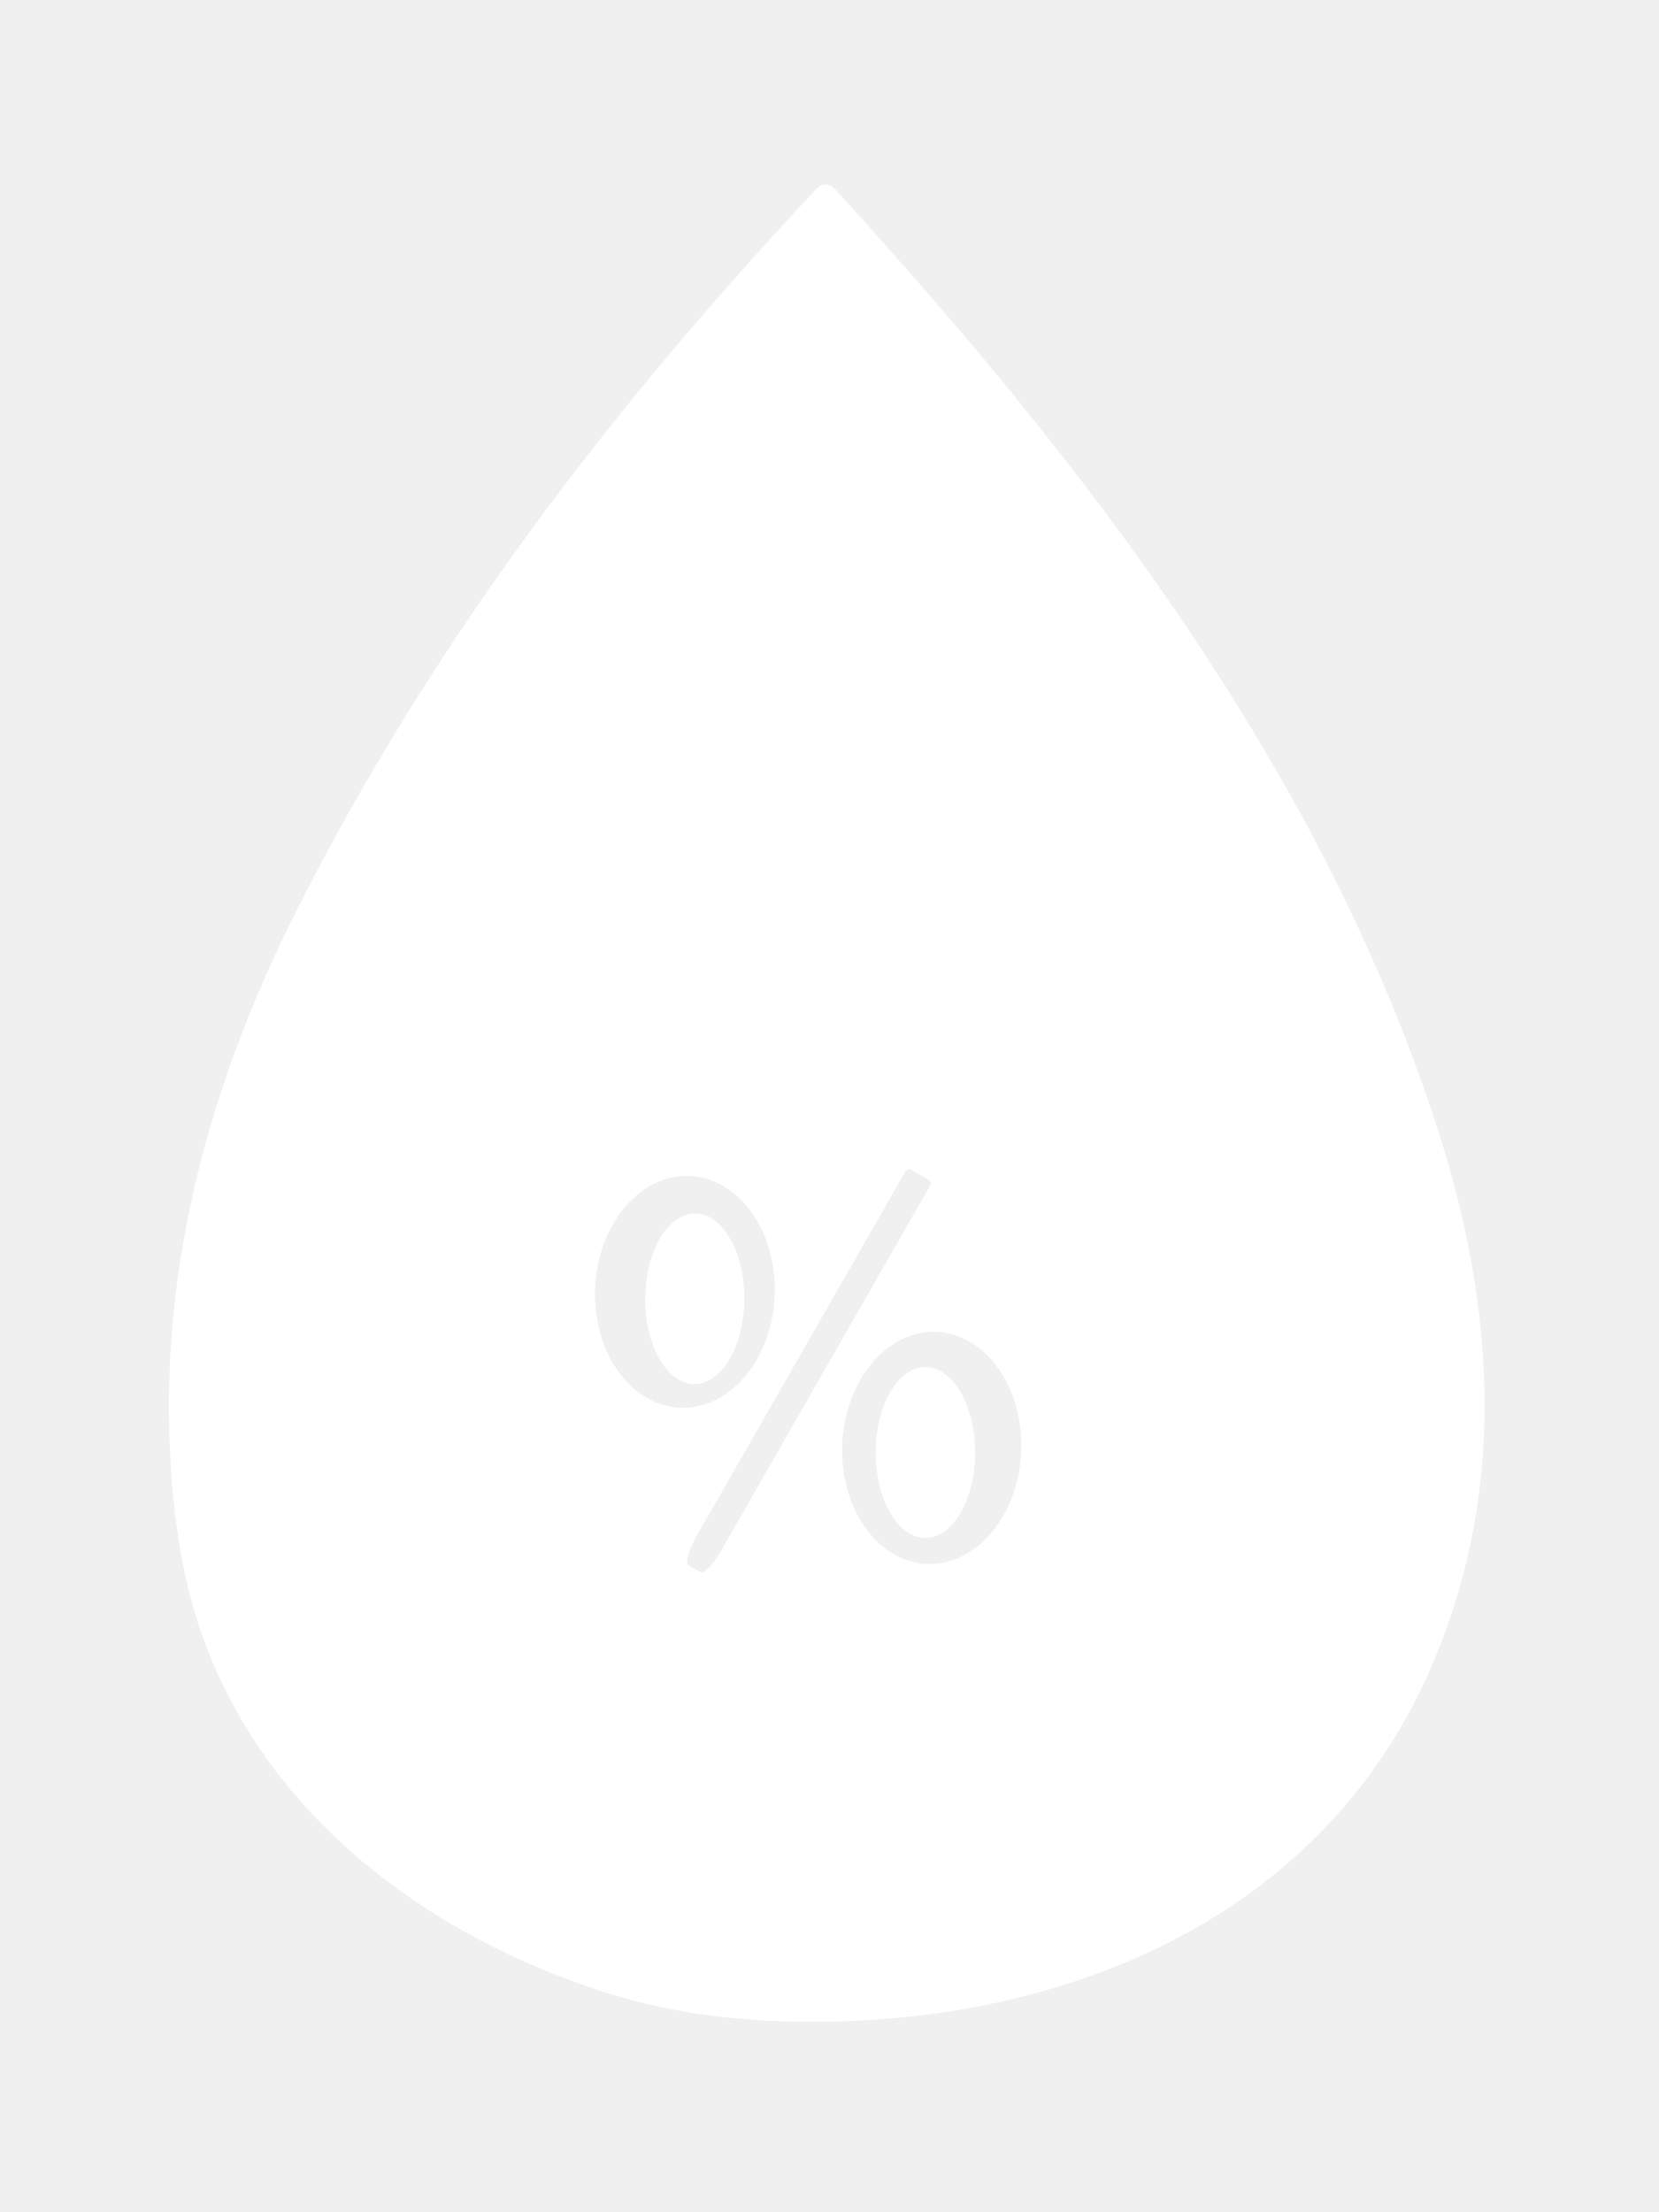
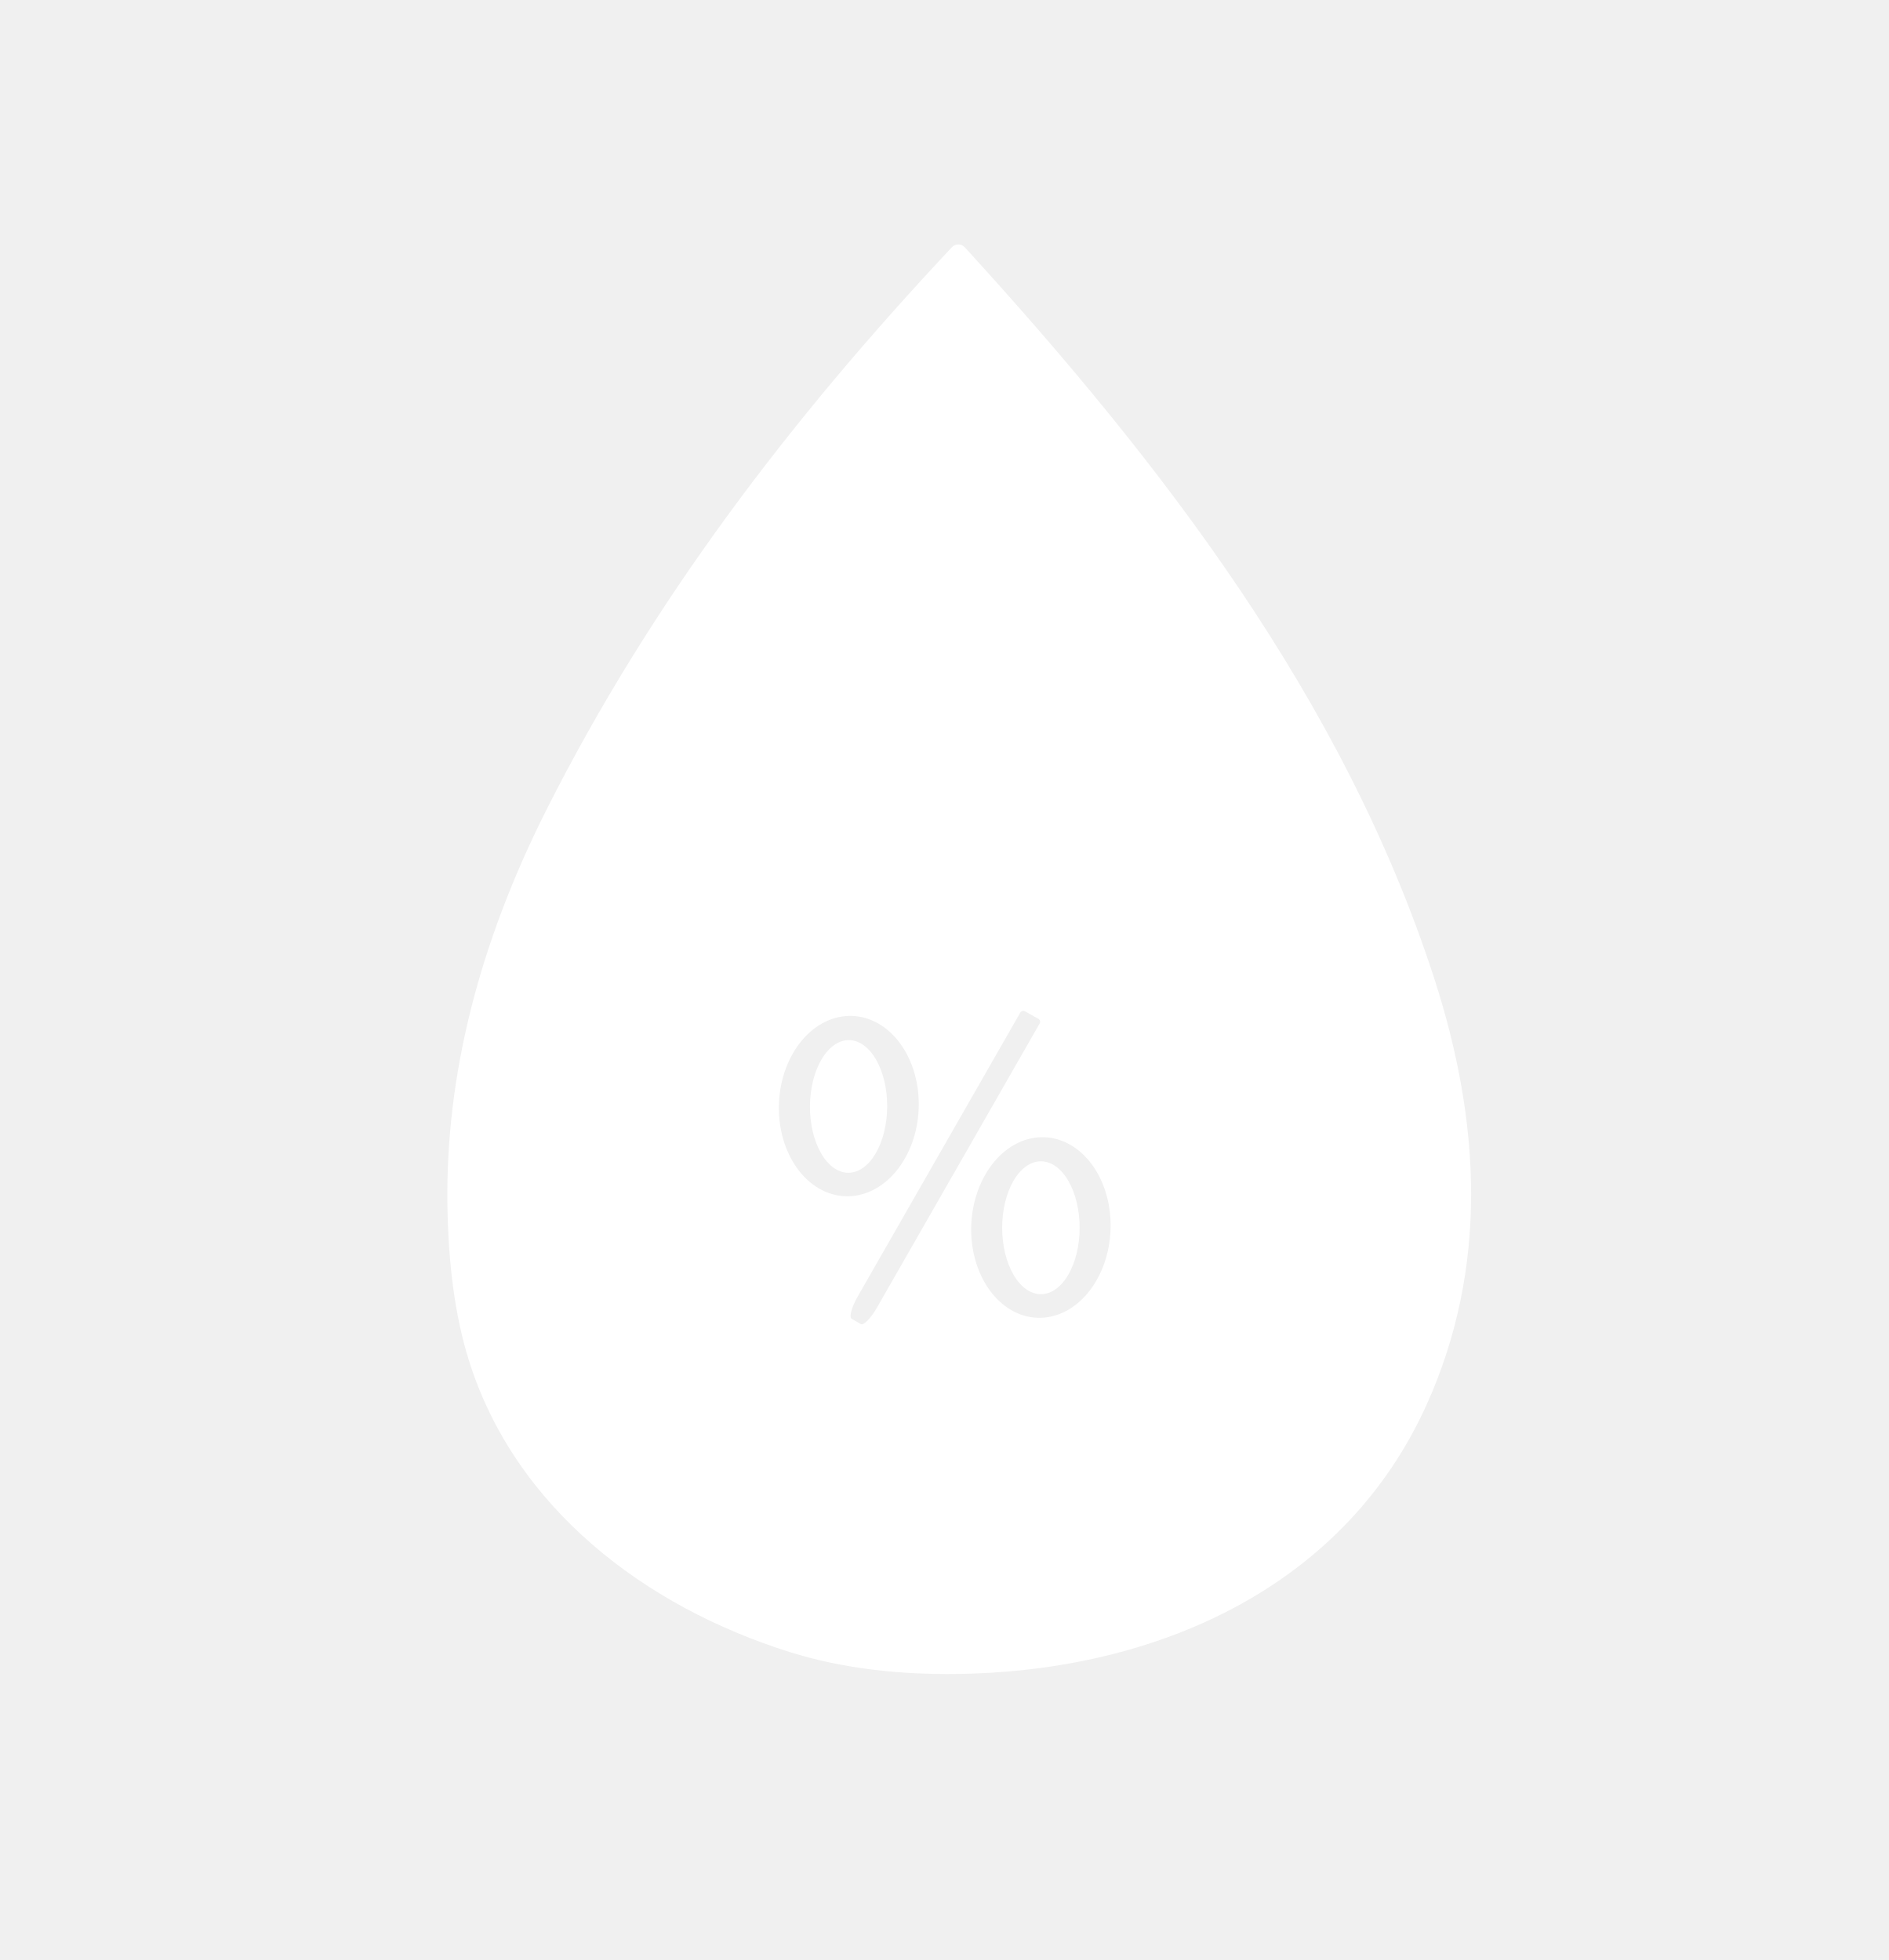
- <svg xmlns="http://www.w3.org/2000/svg" width="108" height="144" viewBox="0 0 108 144" fill="none">
-   <g clip-path="url(#clip0_204_90)">
-     <path d="M19.296 59.298C28.015 41.998 39.575 26.768 53.215 12.228C53.285 12.155 53.368 12.098 53.46 12.058C53.553 12.019 53.652 11.999 53.753 12C53.853 12.001 53.952 12.023 54.044 12.064C54.136 12.105 54.218 12.164 54.285 12.238C70.785 30.298 86.025 50.118 93.576 73.458C97.475 85.528 98.076 97.648 92.936 109.058C86.165 124.078 70.986 131.058 54.846 131.588C49.145 131.775 44.075 131.172 39.636 129.778C27.495 125.968 16.655 117.698 12.796 105.358C11.669 101.765 11.072 97.418 11.005 92.318C10.859 81.565 13.622 70.558 19.296 59.298ZM44.282 91.642C45.833 91.705 47.352 90.969 48.505 89.599C49.658 88.228 50.35 86.334 50.431 84.333C50.471 83.343 50.359 82.355 50.102 81.428C49.845 80.501 49.448 79.652 48.933 78.93C48.418 78.208 47.796 77.626 47.102 77.219C46.408 76.811 45.656 76.585 44.889 76.555C43.338 76.492 41.82 77.227 40.667 78.598C39.514 79.969 38.821 81.863 38.74 83.864C38.7 84.854 38.812 85.841 39.069 86.768C39.326 87.695 39.723 88.544 40.238 89.267C40.753 89.989 41.375 90.571 42.069 90.978C42.763 91.386 43.515 91.612 44.282 91.642ZM60.446 76.798L59.325 76.168C59.26 76.131 59.183 76.121 59.11 76.14C59.038 76.158 58.975 76.204 58.935 76.268L45.325 100.038C45.204 100.251 45.094 100.467 45.003 100.676C44.913 100.884 44.842 101.08 44.795 101.253C44.749 101.426 44.728 101.572 44.733 101.682C44.738 101.793 44.77 101.867 44.825 101.898L45.586 102.338C45.641 102.371 45.72 102.361 45.818 102.309C45.916 102.258 46.031 102.166 46.157 102.039C46.282 101.912 46.416 101.752 46.549 101.568C46.683 101.384 46.814 101.18 46.935 100.968L60.545 77.198C60.565 77.166 60.579 77.129 60.584 77.091C60.59 77.053 60.588 77.015 60.579 76.978C60.57 76.94 60.553 76.905 60.53 76.875C60.507 76.844 60.478 76.818 60.446 76.798ZM60.339 101.812C61.104 101.844 61.87 101.68 62.592 101.33C63.315 100.98 63.98 100.451 64.55 99.772C65.121 99.093 65.585 98.279 65.916 97.374C66.247 96.47 66.439 95.494 66.48 94.502C66.564 92.499 66.031 90.552 64.998 89.09C63.965 87.628 62.517 86.77 60.972 86.705C60.207 86.673 59.442 86.837 58.719 87.186C57.996 87.537 57.331 88.066 56.761 88.745C56.19 89.423 55.726 90.238 55.395 91.142C55.064 92.046 54.872 93.022 54.831 94.014C54.747 96.018 55.28 97.965 56.313 99.427C57.346 100.889 58.794 101.747 60.339 101.812Z" fill="white" />
-     <path d="M45.201 90.1C44.344 90.095 43.526 89.506 42.926 88.462C42.325 87.418 41.992 86.005 42 84.533C42.004 83.804 42.091 83.083 42.257 82.41C42.423 81.738 42.664 81.127 42.967 80.614C43.269 80.1 43.628 79.693 44.021 79.416C44.414 79.139 44.835 78.998 45.259 79C46.116 79.004 46.934 79.594 47.535 80.638C48.135 81.681 48.468 83.095 48.46 84.567C48.456 85.296 48.369 86.017 48.203 86.689C48.037 87.362 47.796 87.972 47.493 88.486C47.191 89 46.833 89.407 46.439 89.684C46.046 89.961 45.625 90.102 45.201 90.1Z" fill="white" />
-     <path d="M60.24 100.12C59.381 100.12 58.557 99.534 57.949 98.492C57.341 97.449 57 96.035 57 94.56C57 93.085 57.341 91.671 57.949 90.629C58.557 89.586 59.381 89 60.24 89C61.099 89 61.923 89.586 62.531 90.629C63.139 91.671 63.48 93.085 63.48 94.56C63.48 96.035 63.139 97.449 62.531 98.492C61.923 99.534 61.099 100.12 60.24 100.12Z" fill="white" />
-   </g>
-   <defs>
-     <clipPath id="clip0_204_90">
-       <rect width="108" height="144" fill="white" />
-     </clipPath>
-   </defs>
+ <svg xmlns="http://www.w3.org/2000/svg" width="158" height="164" viewBox="0 0 158 164" fill="none">
+   <path d="M45.72 67.75C54.44 50.45 66 35.22 79.64 20.68C79.709 20.607 79.792 20.549 79.885 20.51C79.977 20.471 80.077 20.451 80.177 20.452C80.278 20.453 80.377 20.474 80.468 20.515C80.56 20.556 80.642 20.616 80.71 20.69C97.21 38.75 112.45 58.57 120 81.91C123.9 93.98 124.5 106.1 119.36 117.51C112.59 132.53 97.41 139.51 81.27 140.04C75.57 140.227 70.5 139.623 66.06 138.23C53.92 134.42 43.08 126.15 39.22 113.81C38.093 110.217 37.497 105.87 37.43 100.77C37.283 90.017 40.047 79.01 45.72 67.75ZM70.707 100.094C72.257 100.156 73.776 99.421 74.929 98.05C76.082 96.68 76.775 94.786 76.855 92.785C76.895 91.794 76.783 90.807 76.526 89.88C76.269 88.953 75.872 88.104 75.358 87.382C74.843 86.659 74.221 86.078 73.527 85.67C72.833 85.263 72.081 85.037 71.313 85.006C69.763 84.944 68.244 85.679 67.091 87.05C65.938 88.42 65.245 90.314 65.165 92.315C65.125 93.306 65.237 94.293 65.494 95.22C65.751 96.147 66.148 96.996 66.662 97.718C67.177 98.441 67.799 99.022 68.493 99.43C69.187 99.837 69.939 100.063 70.707 100.094ZM86.87 85.25L85.75 84.62C85.685 84.583 85.608 84.573 85.535 84.591C85.462 84.61 85.399 84.656 85.36 84.72L71.75 108.49C71.628 108.702 71.519 108.919 71.428 109.127C71.337 109.336 71.266 109.532 71.22 109.705C71.173 109.877 71.152 110.023 71.157 110.134C71.162 110.245 71.194 110.318 71.25 110.35L72.01 110.79C72.066 110.822 72.145 110.812 72.243 110.761C72.341 110.71 72.456 110.618 72.581 110.49C72.707 110.363 72.84 110.203 72.974 110.02C73.107 109.836 73.239 109.632 73.36 109.42L86.97 85.65C86.99 85.617 87.003 85.581 87.009 85.543C87.015 85.505 87.013 85.466 87.004 85.429C86.994 85.392 86.978 85.357 86.955 85.326C86.932 85.296 86.903 85.27 86.87 85.25ZM86.763 110.263C87.528 110.295 88.294 110.132 89.017 109.782C89.739 109.432 90.405 108.902 90.975 108.224C91.545 107.545 92.009 106.73 92.34 105.826C92.671 104.922 92.863 103.946 92.905 102.954C92.989 100.951 92.456 99.004 91.423 97.542C90.39 96.079 88.941 95.221 87.397 95.157C86.632 95.125 85.866 95.288 85.143 95.638C84.421 95.988 83.755 96.518 83.185 97.196C82.615 97.875 82.151 98.69 81.82 99.594C81.489 100.498 81.297 101.474 81.255 102.466C81.171 104.469 81.704 106.416 82.737 107.878C83.77 109.341 85.219 110.199 86.763 110.263Z" fill="white" />
+   <path d="M70.961 98.13C70.104 98.125 69.286 97.536 68.686 96.492C68.085 95.448 67.752 94.035 67.76 92.563C67.764 91.834 67.851 91.113 68.017 90.441C68.183 89.768 68.424 89.157 68.727 88.644C69.029 88.13 69.388 87.723 69.781 87.446C70.174 87.169 70.595 87.028 71.019 87.03C71.876 87.035 72.694 87.624 73.294 88.668C73.895 89.712 74.228 91.125 74.22 92.597C74.216 93.326 74.129 94.047 73.963 94.719C73.797 95.392 73.556 96.003 73.253 96.516C72.951 97.03 72.593 97.437 72.199 97.714C71.806 97.991 71.385 98.132 70.961 98.13Z" fill="white" />
+   <path d="M87.08 108.29C86.221 108.29 85.397 107.704 84.789 106.661C84.181 105.619 83.84 104.205 83.84 102.73C83.84 101.255 84.181 99.841 84.789 98.799C85.397 97.756 86.221 97.17 87.08 97.17C87.939 97.17 88.763 97.756 89.371 98.799C89.979 99.841 90.32 101.255 90.32 102.73C90.32 104.205 89.979 105.619 89.371 106.661C88.763 107.704 87.939 108.29 87.08 108.29Z" fill="white" />
</svg>
